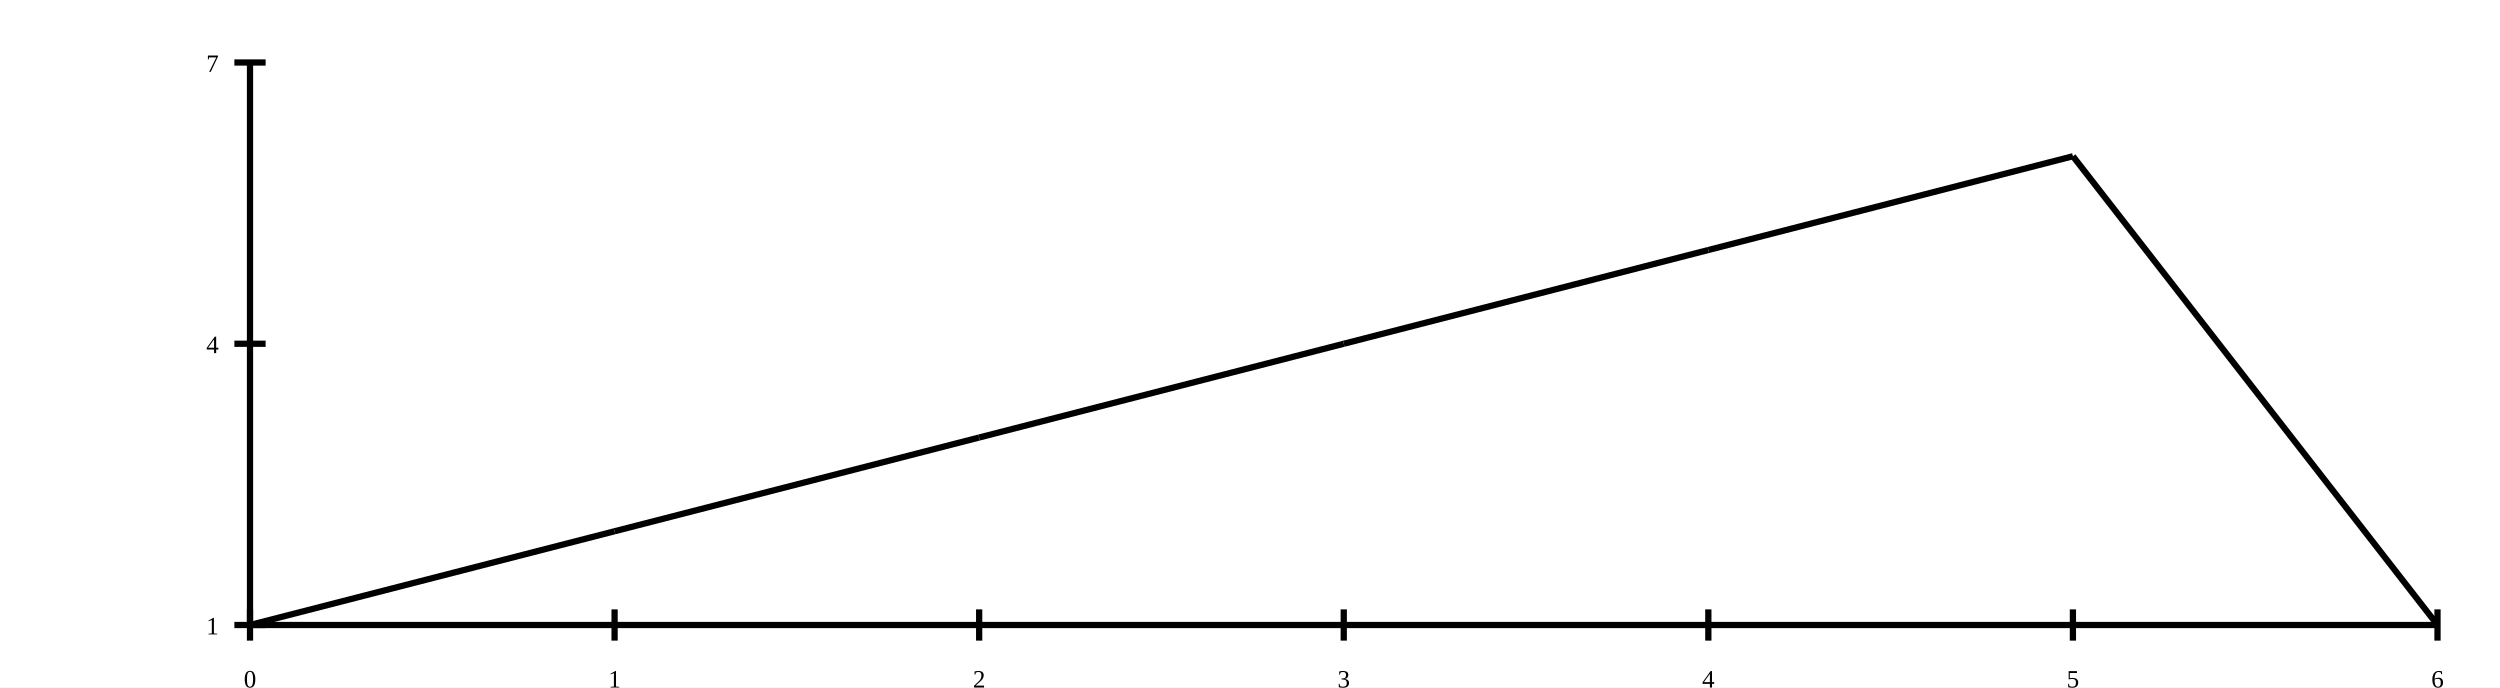
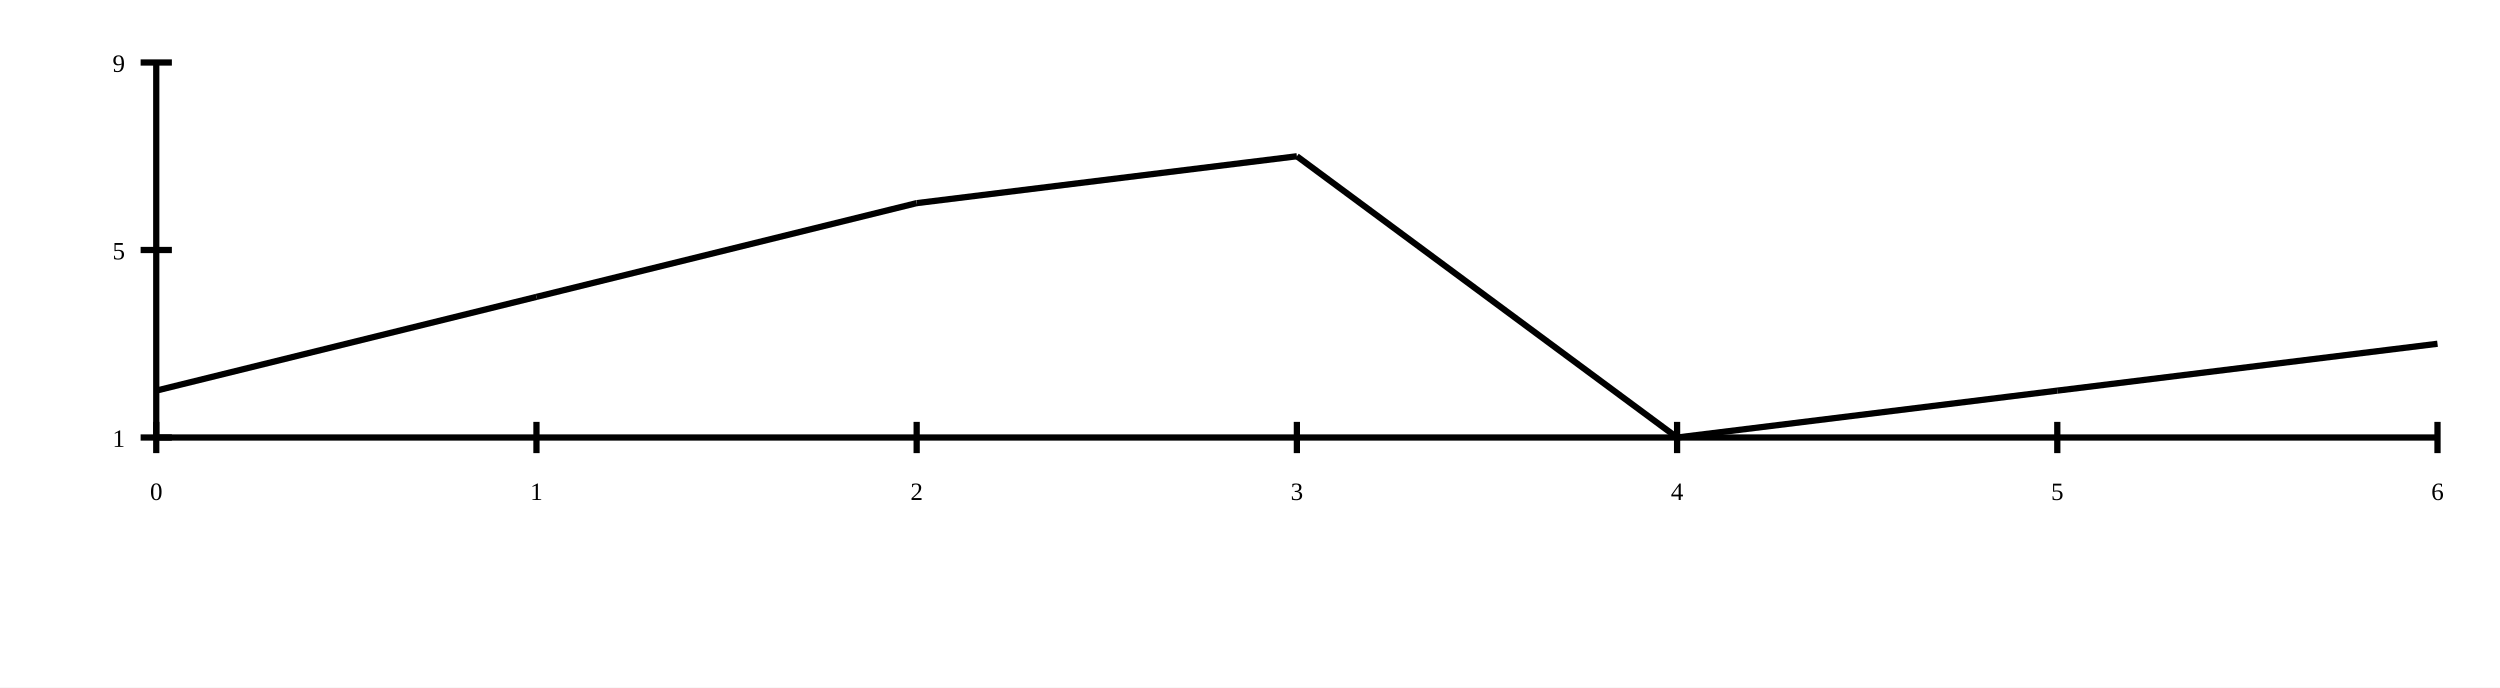
<svg xmlns="http://www.w3.org/2000/svg" width="800" height="220" viewBox="0 0 800 220">
  <defs />
  <rect x="0" y="0" width="800" height="220" fill="white" />
-   <style>
-                                 .main_line { stroke: black; stroke-width: 2; transition: stroke 0.2s, stroke-width 0.2s; }
-                                 .main_line:hover, .main_line:hover ~ .main_line { stroke: red; stroke-width: 4; }
-                                 .hover-zone { stroke: transparent; stroke-width: 10; fill: none; pointer-events: stroke; }
-                             </style>
-   <path class="hover-zone" d="M80.0,200.0 L196.667,170.0" />
-   <path class="main_line" d="M80.0,200.0 L196.667,170.0" />
-   <path class="hover-zone" d="M196.667,170.0 L313.333,140.0" />
-   <path class="main_line" d="M196.667,170.0 L313.333,140.0" />
-   <path class="hover-zone" d="M313.333,140.0 L430,110.0" />
-   <path class="main_line" d="M313.333,140.0 L430,110.0" />
-   <path class="hover-zone" d="M430.0,110.0 L546.667,80.0" />
-   <path class="main_line" d="M430.0,110.0 L546.667,80.0" />
-   <path class="hover-zone" d="M546.667,80.0 L663.333,50.0" />
-   <path class="main_line" d="M546.667,80.0 L663.333,50.0" />
-   <path class="hover-zone" d="M663.333,50.0 L780.0,200.0" />
-   <path class="main_line" d="M663.333,50.0 L780.0,200.0" />
-   <style>
-                                 .x_axis { stroke: black; stroke-width: 2; transition: stroke 0.2s, stroke-width 0.2s; }
-                                 .x_axis:hover, .x_axis:hover ~ .x_axis { stroke: black; stroke-width: 4; }
-                                 .hover-zone { stroke: transparent; stroke-width: 10; fill: none; pointer-events: stroke; }
-                             </style>
-   <path class="hover-zone" d="M80,200 L80,20.0" />
-   <path class="x_axis" d="M80,200 L80,20.0" />
-   <style>
-                                 .y-axis { stroke: black; stroke-width: 2; transition: stroke 0.2s, stroke-width 0.2s; }
-                                 .y-axis:hover, .y-axis:hover ~ .y-axis { stroke: red; stroke-width: 4; }
-                                 .hover-zone { stroke: transparent; stroke-width: 10; fill: none; pointer-events: stroke; }
-                             </style>
-   <path class="hover-zone" d="M80,200 L780,200" />
-   <path class="y-axis" d="M80,200 L780,200" />
-   <style>
-                                 .tick_marker { stroke: black; stroke-width: 2; transition: stroke 0.2s, stroke-width 0.2s; }
-                                 .tick_marker:hover, .tick_marker:hover ~ .tick_marker { stroke: red; stroke-width: 4; }
-                                 .hover-zone { stroke: transparent; stroke-width: 10; fill: none; pointer-events: stroke; }
-                             </style>
-   <path class="hover-zone" d="M75,20.0 L85,20.0" />
-   <path class="tick_marker" d="M75,20.0 L85,20.0" />
-   <text x="70" y="23.0" font-size="8" text-anchor="end">7</text>
-   <path class="hover-zone" d="M75,110.0 L85,110.0" />
-   <path class="tick_marker" d="M75,110.0 L85,110.0" />
-   <text x="70" y="113.0" font-size="8" text-anchor="end">4</text>
-   <path class="hover-zone" d="M75,200.0 L85,200.0" />
-   <path class="tick_marker" d="M75,200.0 L85,200.0" />
-   <text x="70" y="203.0" font-size="8" text-anchor="end">1</text>
-   <path class="hover-zone" d="M80.0,195 L80.0,205" />
-   <path class="tick_marker" d="M80.0,195 L80.0,205" />
-   <text x="80.0" y="220" font-size="8" text-anchor="middle">0</text>
-   <path class="hover-zone" d="M196.667,195 L196.667,205" />
-   <path class="tick_marker" d="M196.667,195 L196.667,205" />
-   <text x="196.667" y="220" font-size="8" text-anchor="middle">1</text>
-   <path class="hover-zone" d="M313.333,195 L313.333,205" />
-   <path class="tick_marker" d="M313.333,195 L313.333,205" />
-   <text x="313.333" y="220" font-size="8" text-anchor="middle">2</text>
-   <path class="hover-zone" d="M430.0,195 L430.0,205" />
-   <path class="tick_marker" d="M430.0,195 L430.0,205" />
-   <text x="430.0" y="220" font-size="8" text-anchor="middle">3</text>
-   <path class="hover-zone" d="M546.667,195 L546.667,205" />
-   <path class="tick_marker" d="M546.667,195 L546.667,205" />
-   <text x="546.667" y="220" font-size="8" text-anchor="middle">4</text>
-   <path class="hover-zone" d="M663.333,195 L663.333,205" />
-   <path class="tick_marker" d="M663.333,195 L663.333,205" />
-   <text x="663.333" y="220" font-size="8" text-anchor="middle">5</text>
-   <path class="hover-zone" d="M780.0,195 L780.0,205" />
-   <path class="tick_marker" d="M780.0,195 L780.0,205" />
-   <text x="780.0" y="220" font-size="8" text-anchor="middle">6</text>
+   <style>.main_line { stroke: black; stroke-width: 2; transition: stroke 0.2s, stroke-width 0.2s; }</style>
+   <path class="main_line" d="M50.0,125.0 L171.667,95.0" />
+   <path class="main_line" d="M171.667,95.0 L293.333,65.0" />
+   <path class="main_line" d="M293.333,65.0 L415,50.0" />
+   <path class="main_line" d="M415.0,50.0 L536.667,140.0" />
+   <path class="main_line" d="M536.667,140.0 L658.333,125.0" />
+   <path class="main_line" d="M658.333,125.0 L780.0,110.0" />
+   <style>.x_axis { stroke: black; stroke-width: 2; transition: stroke 0.2s, stroke-width 0.2s; }</style>
+   <path class="x_axis" d="M50,140 L50,20.0" />
+   <style>.y-axis { stroke: black; stroke-width: 2; transition: stroke 0.2s, stroke-width 0.2s; }</style>
+   <path class="y-axis" d="M50,140 L780,140" />
+   <style>.tick_marker { stroke: black; stroke-width: 2; transition: stroke 0.2s, stroke-width 0.2s; }</style>
+   <path class="tick_marker" d="M45,20.0 L55,20.0" />
+   <text x="40" y="23.0" font-size="8" text-anchor="end">9</text>
+   <path class="tick_marker" d="M45,80.0 L55,80.0" />
+   <text x="40" y="83.0" font-size="8" text-anchor="end">5</text>
+   <path class="tick_marker" d="M45,140.0 L55,140.0" />
+   <text x="40" y="143.0" font-size="8" text-anchor="end">1</text>
+   <path class="tick_marker" d="M50.0,135 L50.0,145" />
+   <text x="50.0" y="160" font-size="8" text-anchor="middle">0</text>
+   <path class="tick_marker" d="M171.667,135 L171.667,145" />
+   <text x="171.667" y="160" font-size="8" text-anchor="middle">1</text>
+   <path class="tick_marker" d="M293.333,135 L293.333,145" />
+   <text x="293.333" y="160" font-size="8" text-anchor="middle">2</text>
+   <path class="tick_marker" d="M415.0,135 L415.0,145" />
+   <text x="415.0" y="160" font-size="8" text-anchor="middle">3</text>
+   <path class="tick_marker" d="M536.667,135 L536.667,145" />
+   <text x="536.667" y="160" font-size="8" text-anchor="middle">4</text>
+   <path class="tick_marker" d="M658.333,135 L658.333,145" />
+   <text x="658.333" y="160" font-size="8" text-anchor="middle">5</text>
+   <path class="tick_marker" d="M780.0,135 L780.0,145" />
+   <text x="780.0" y="160" font-size="8" text-anchor="middle">6</text>
</svg>
